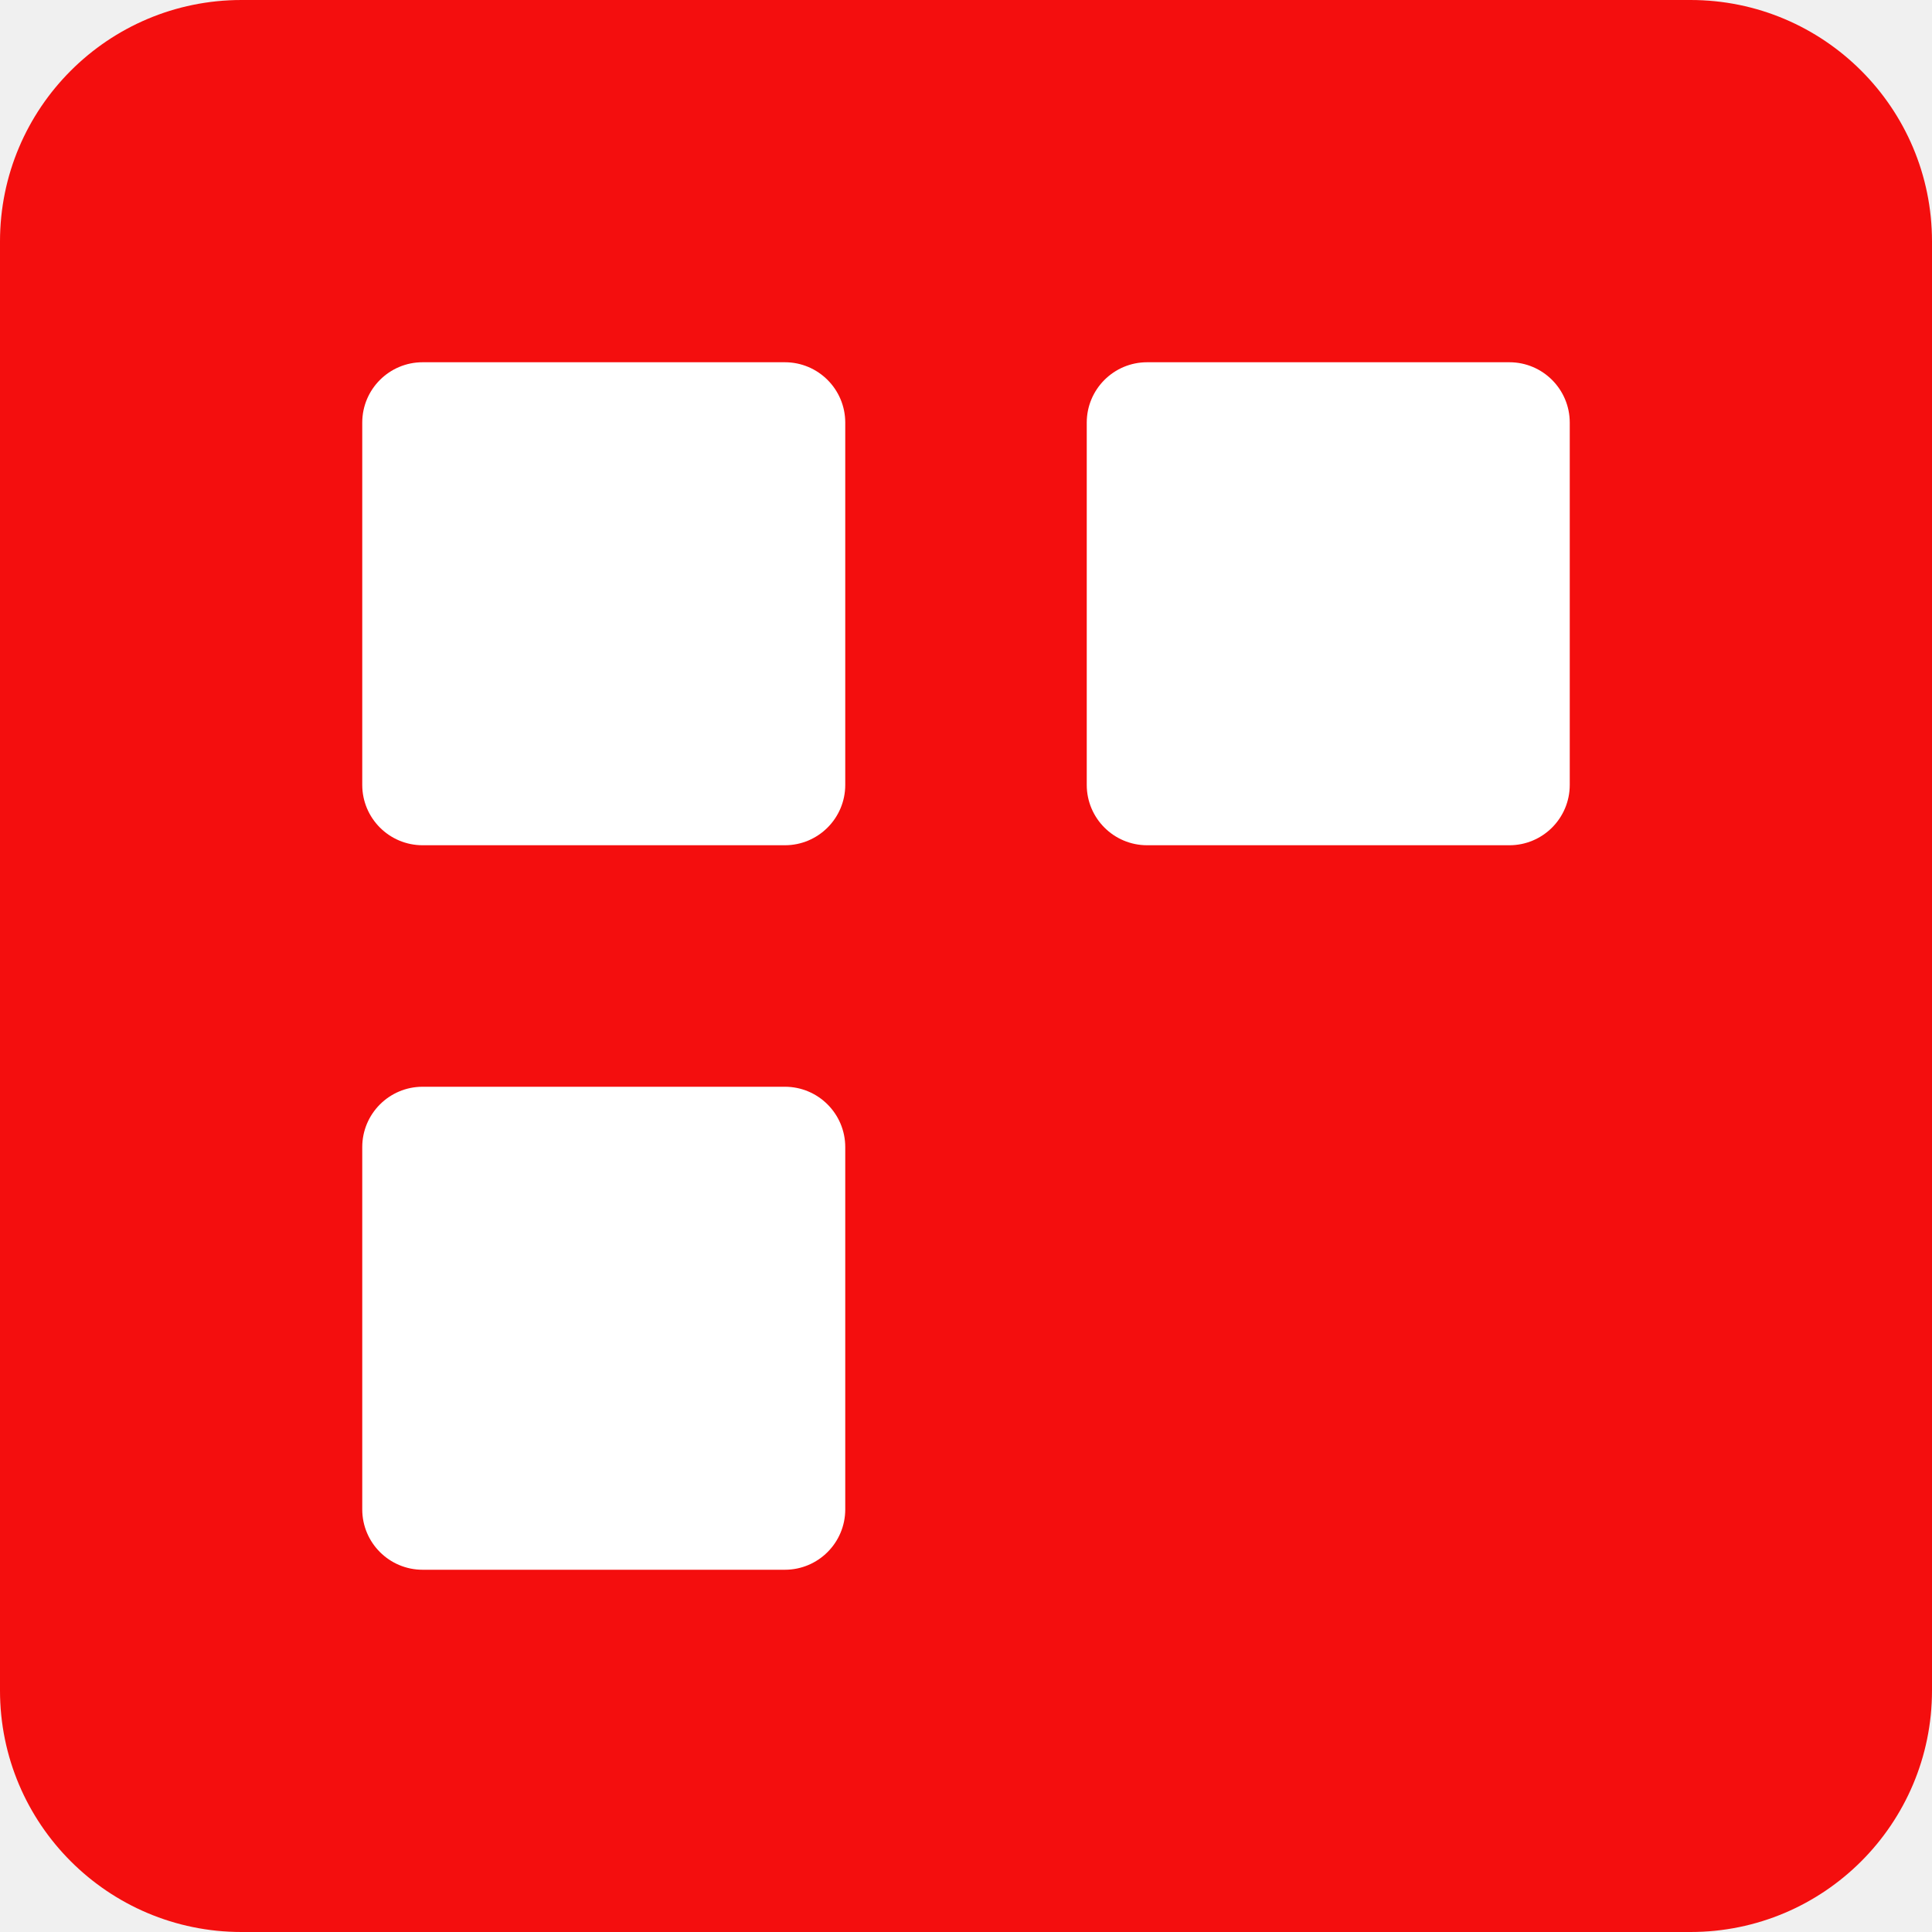
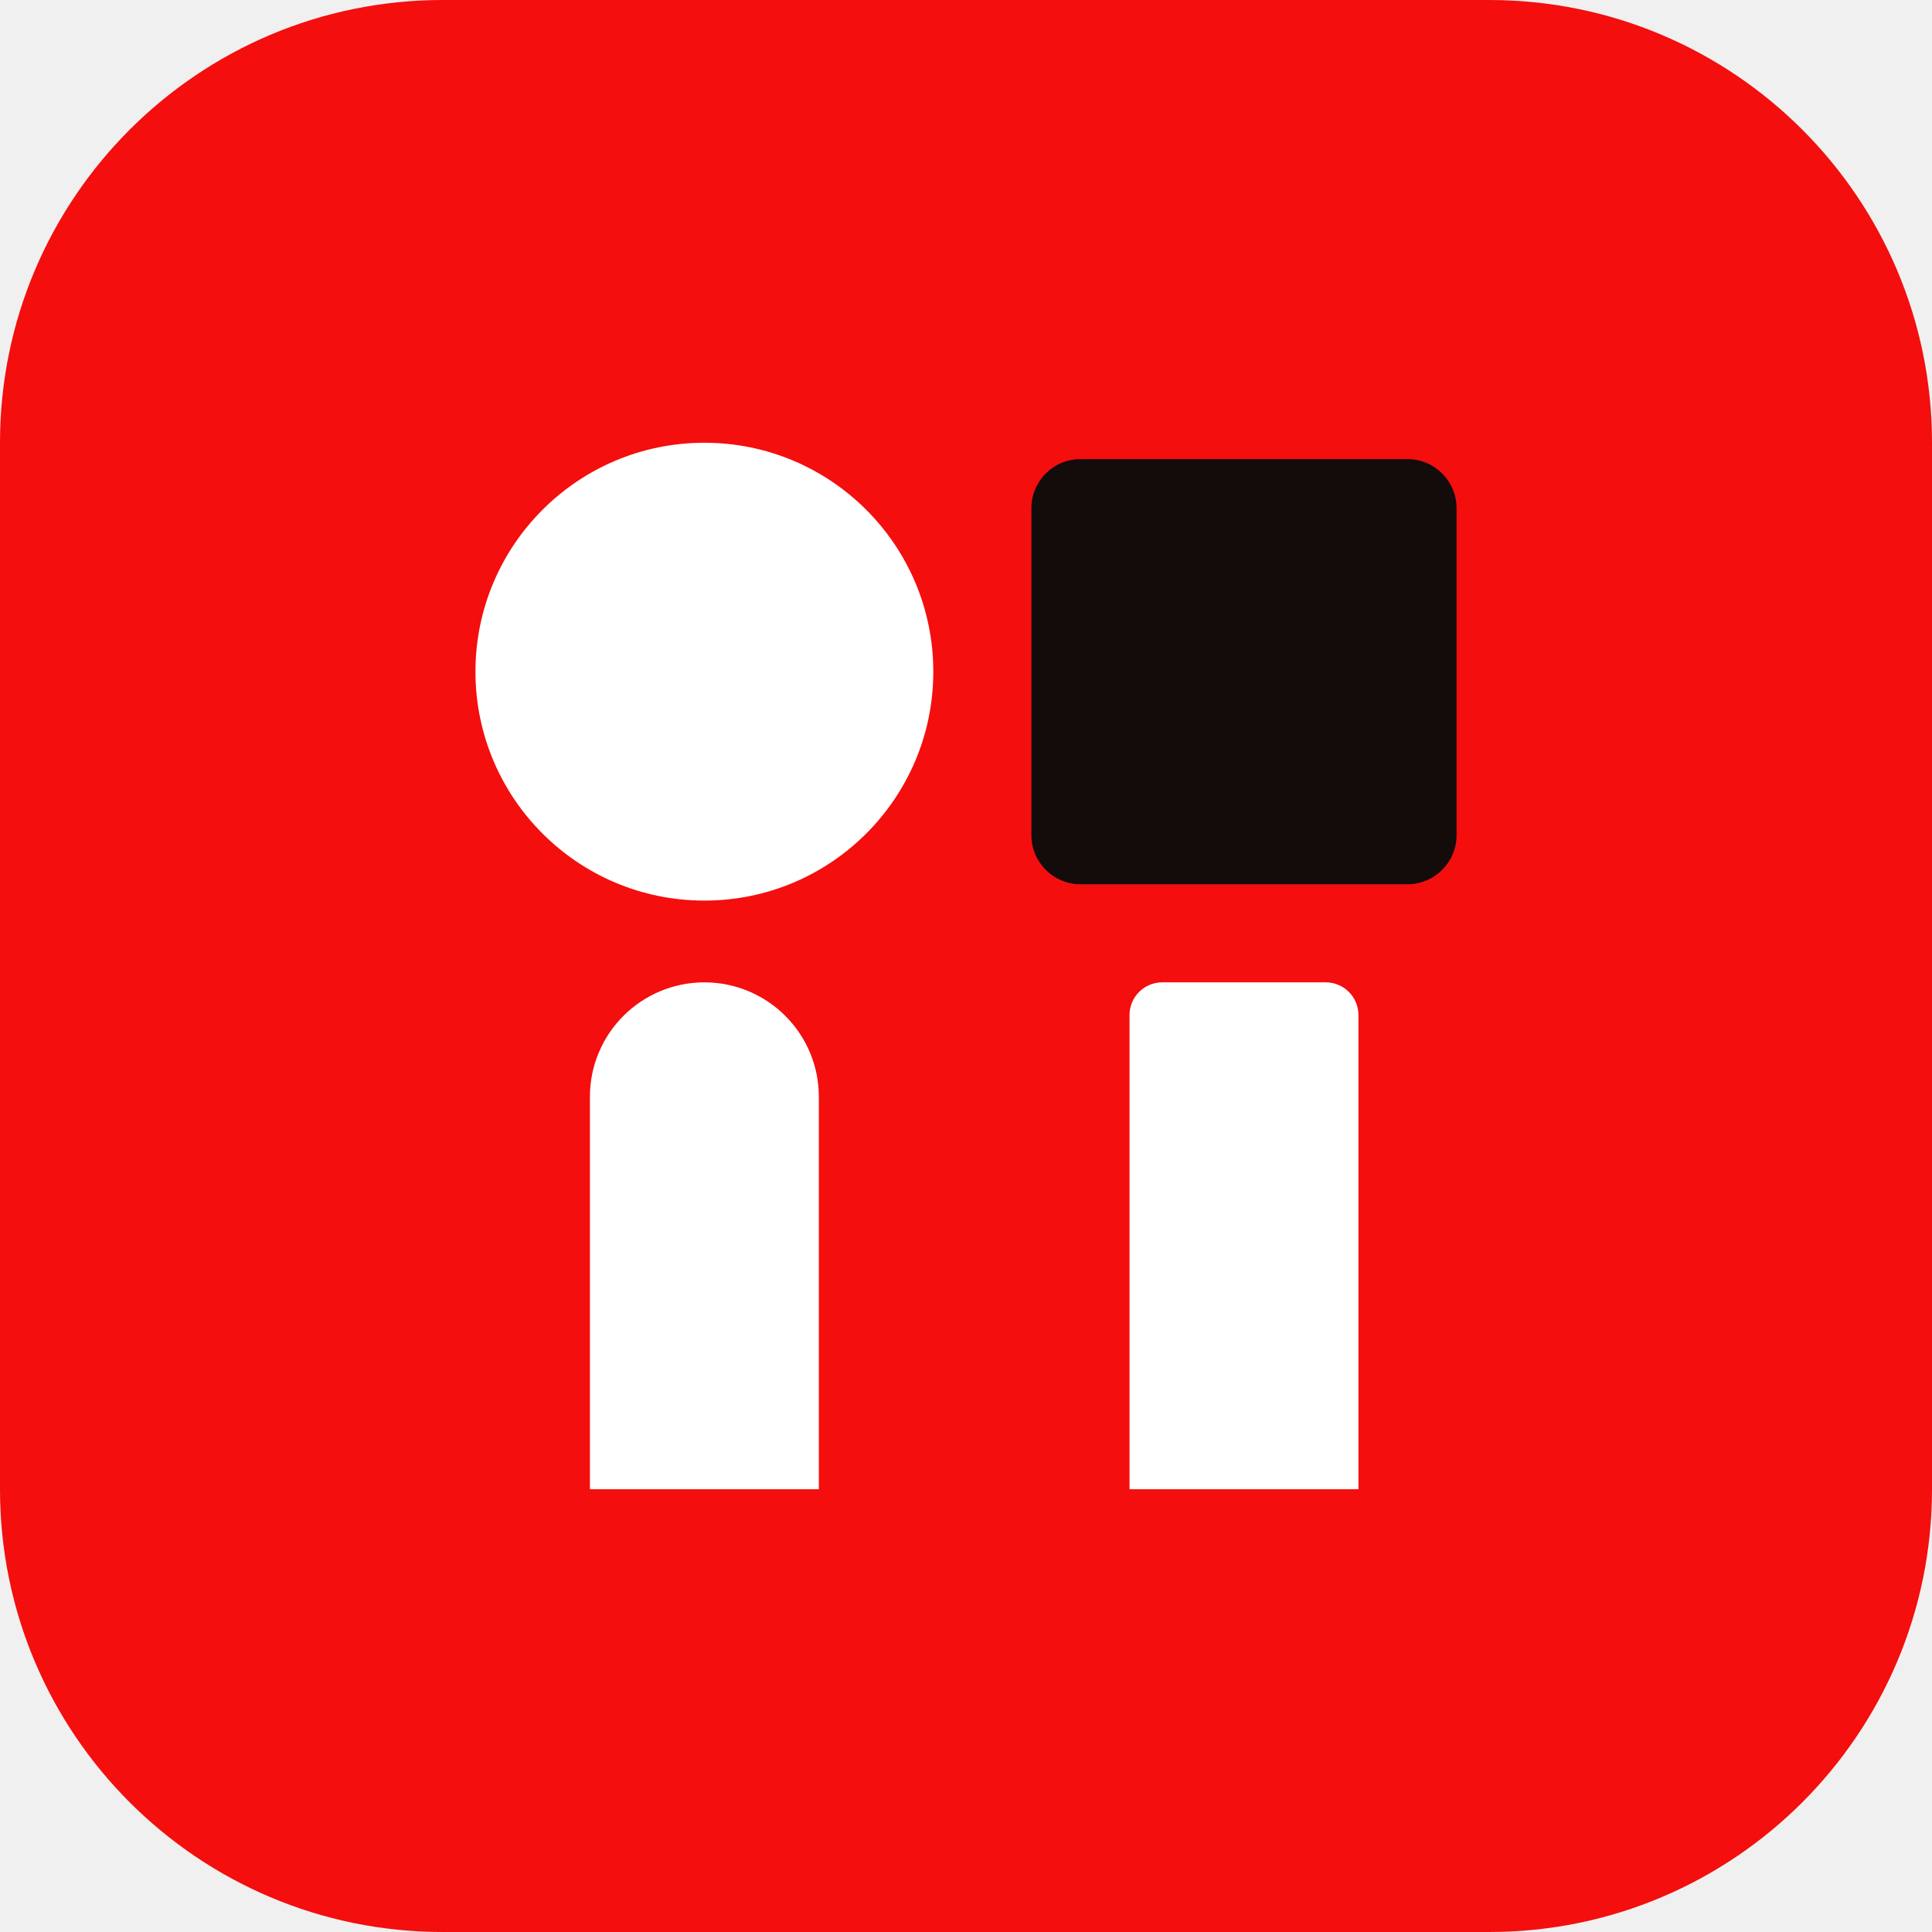
- <svg xmlns="http://www.w3.org/2000/svg" viewBox="0 0 32 32" width="32" height="32">
-   <rect width="32" height="32" rx="4" fill="#F40E0E" />
-   <g fill="#FFFFFF">
-     <rect x="6" y="6" width="8" height="8" rx="1" />
-     <rect x="18" y="6" width="8" height="8" rx="1" />
-     <rect x="6" y="18" width="8" height="8" rx="1" />
+ <svg xmlns="http://www.w3.org/2000/svg" viewBox="0 0 96 96" width="32" height="32" role="img" aria-label="kiKollege">
+   <rect width="96" height="96" rx="22" fill="#F40E0E" />
+   <g transform="translate(23.625 22) scale(.8125)">
+     <circle cx="14" cy="14" r="14" fill="#FFFFFF" />
+     <path d="M7 64V40A7 7 0 0 1 21 40V64Z" fill="#FFFFFF" />
+     <rect x="34" y="1" width="26" height="26" rx="3" fill="#140B0B" />
+     <path d="M40 64V35A2 2 0 0 1 42 33H52A2 2 0 0 1 54 35V64Z" fill="#FFFFFF" />
  </g>
</svg>
